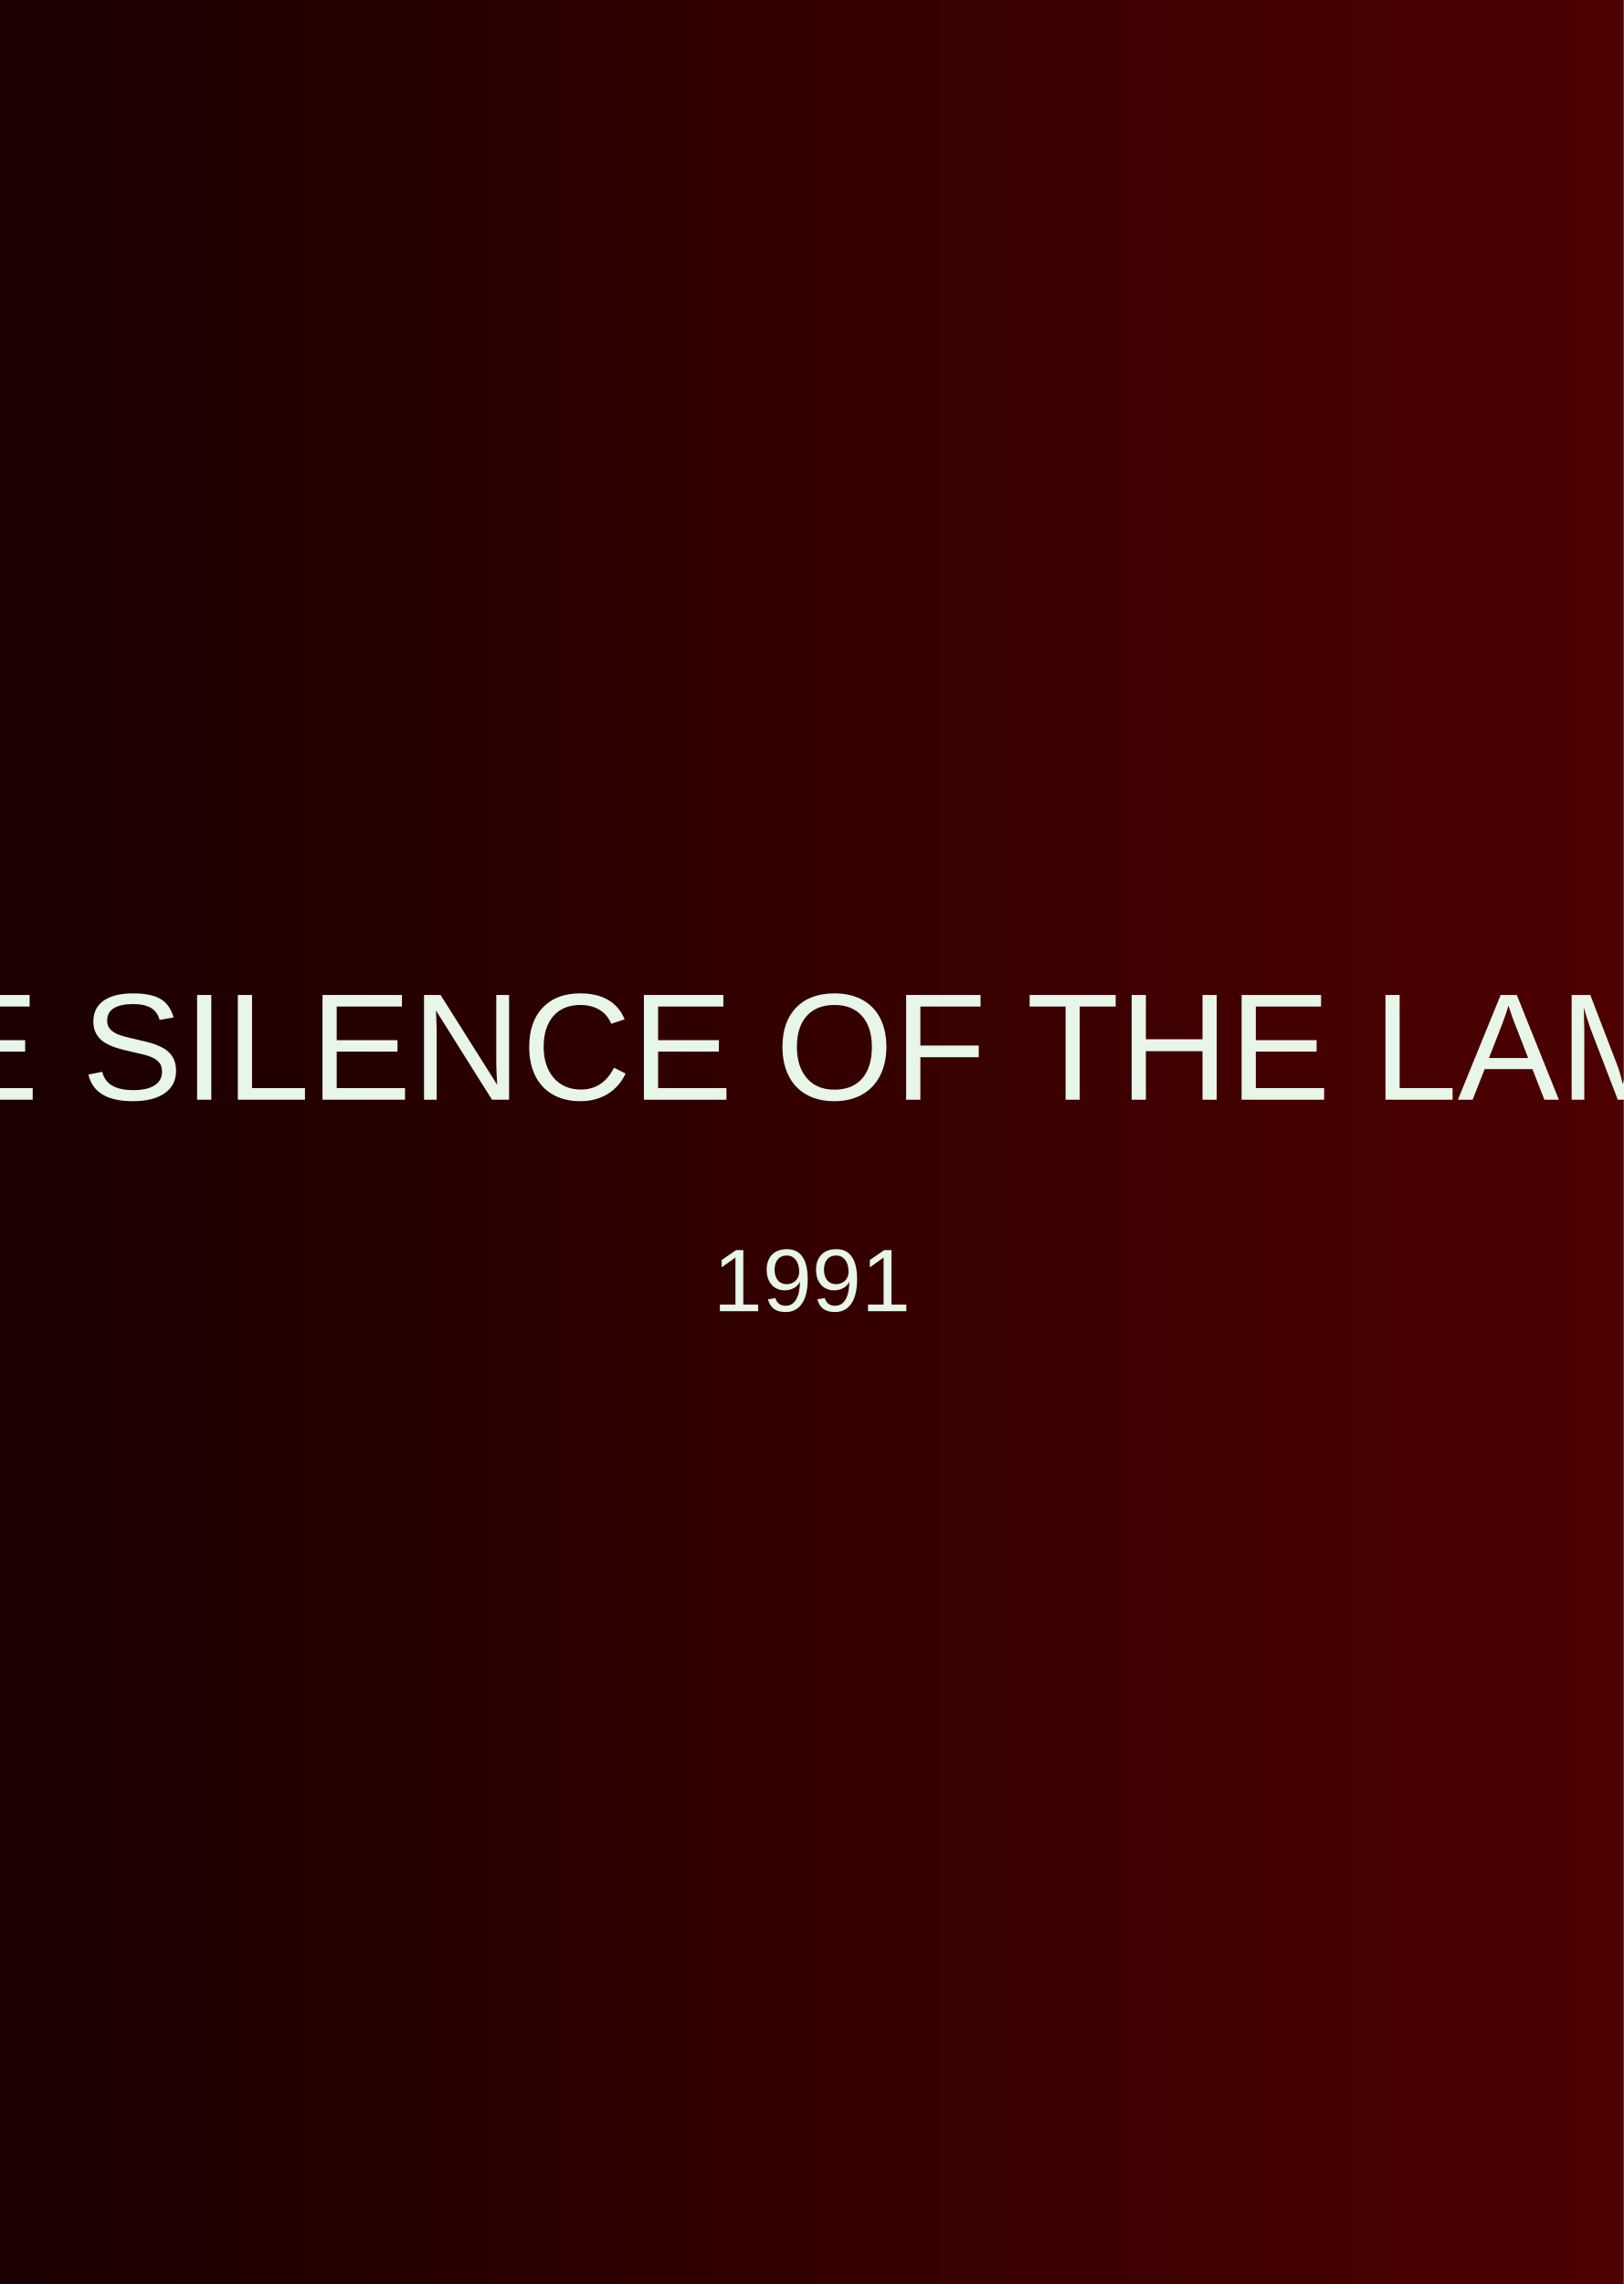
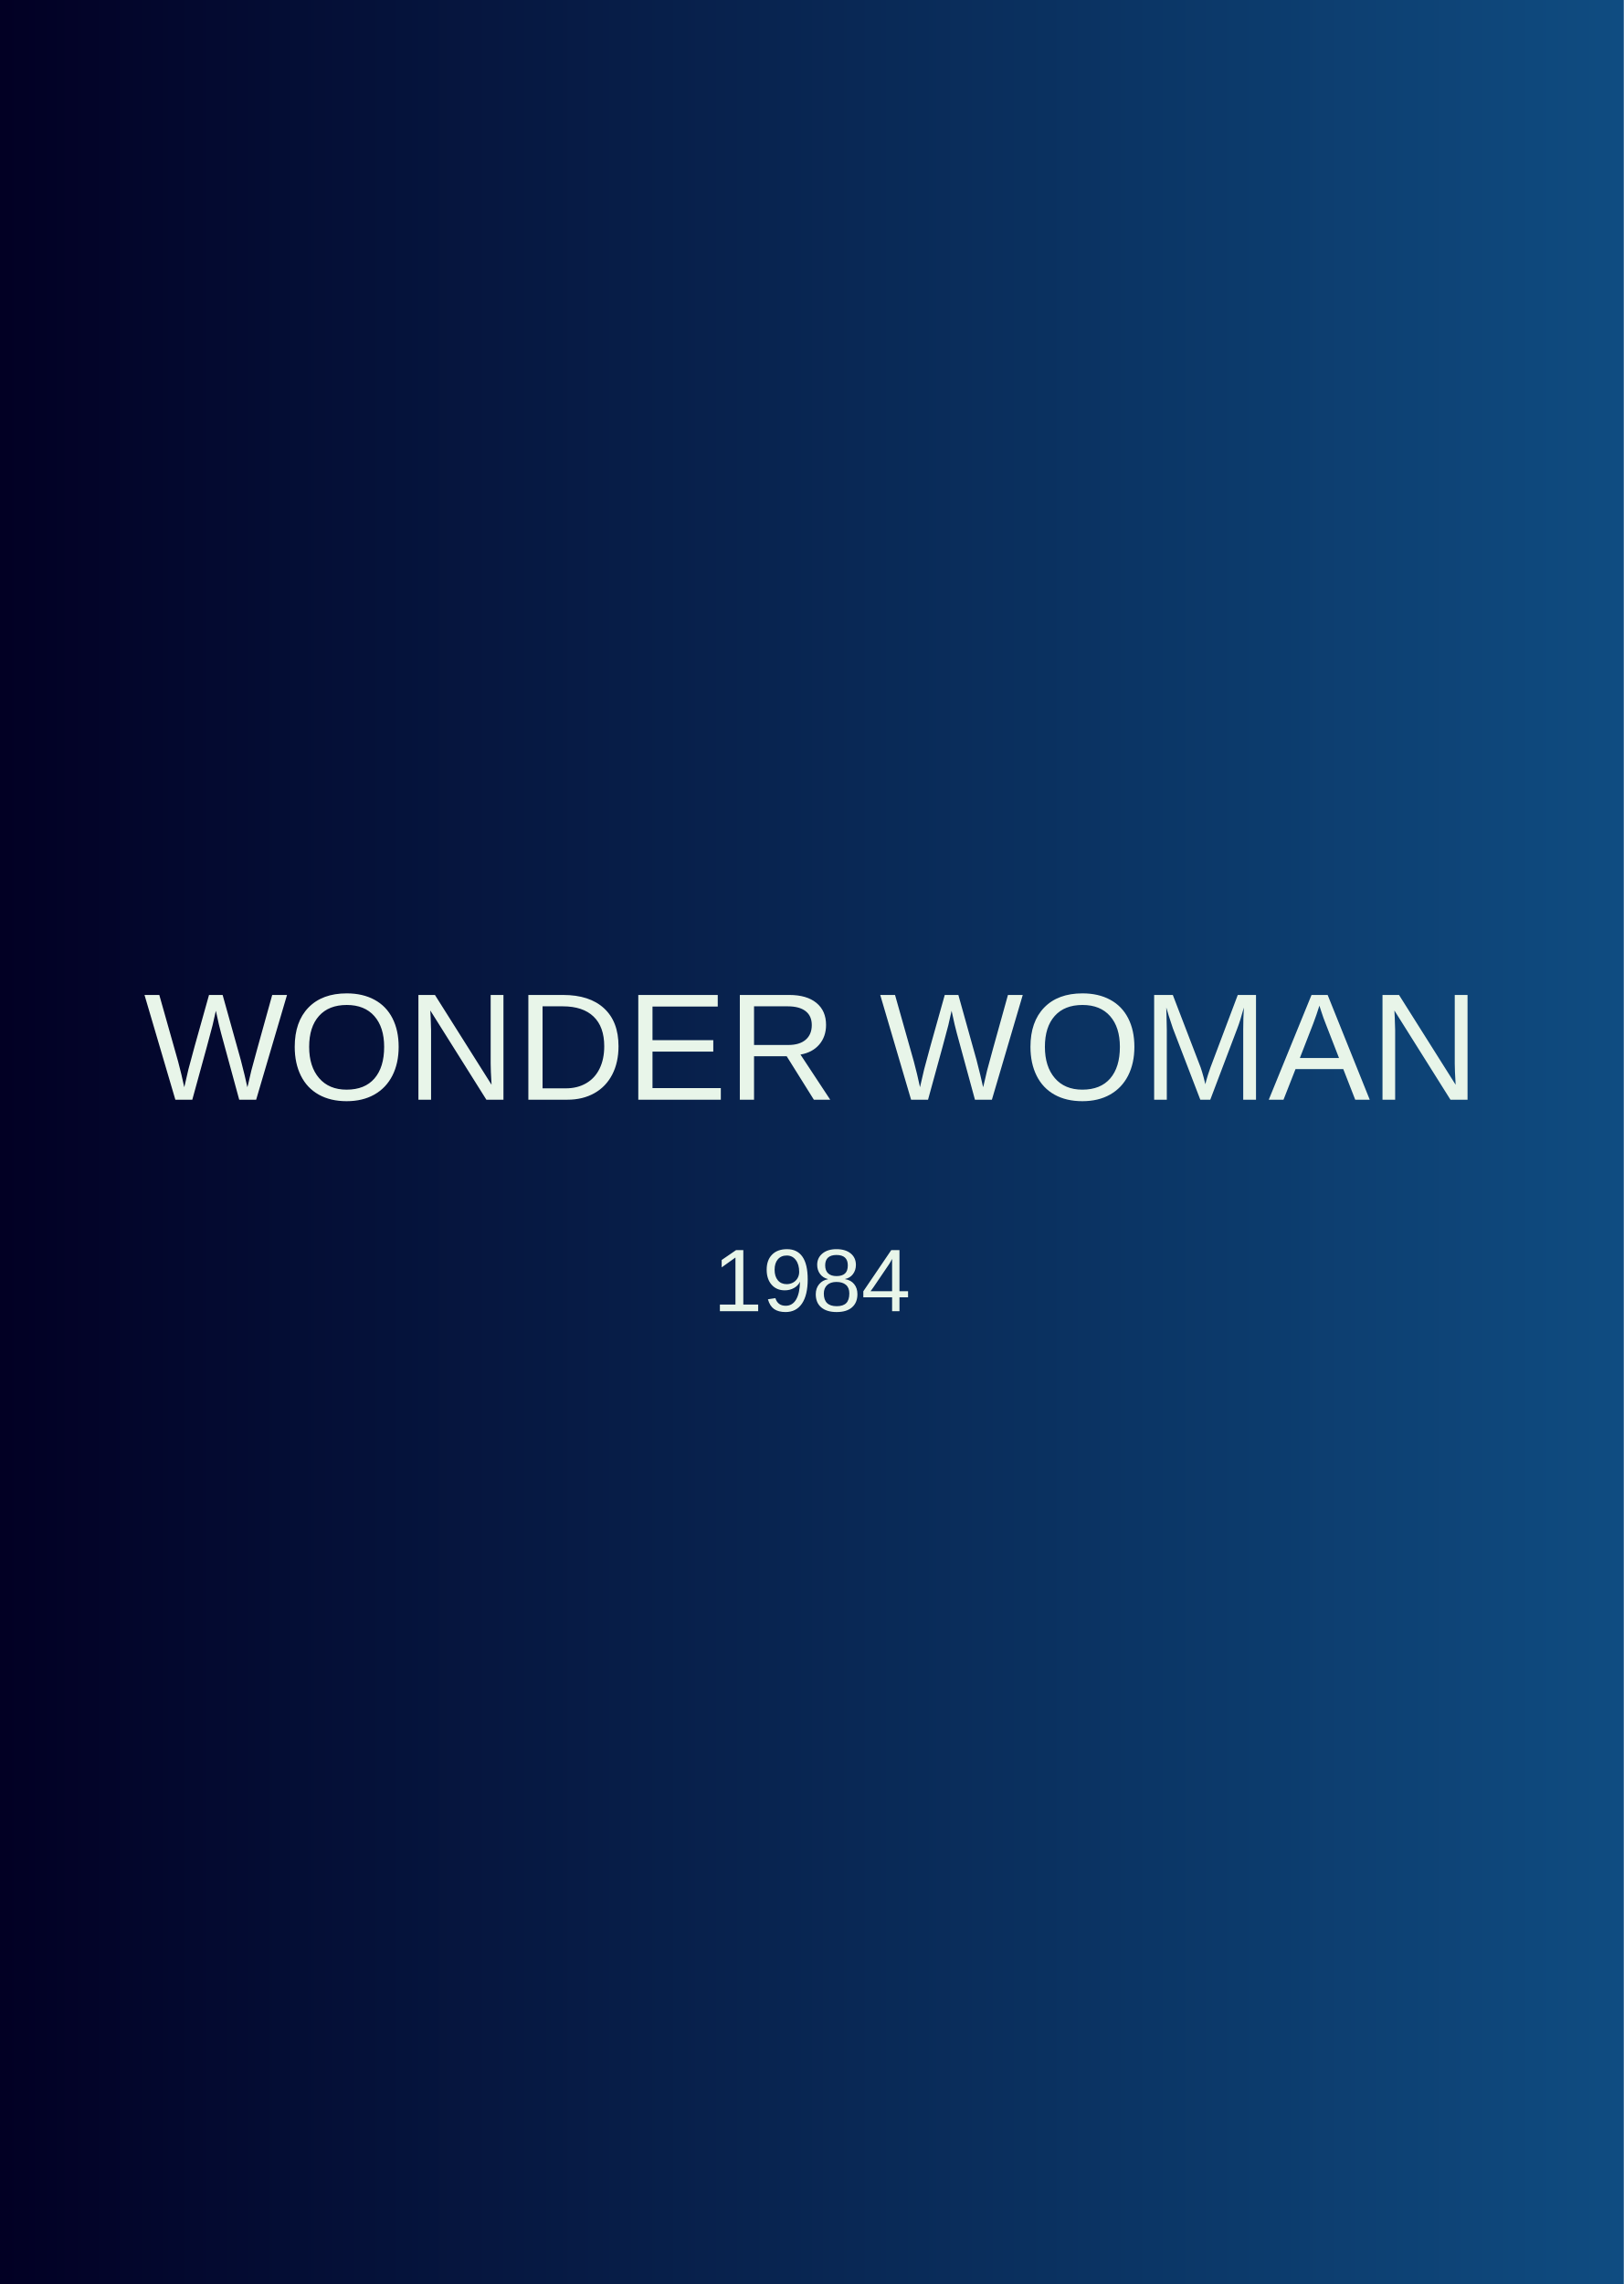
<svg xmlns="http://www.w3.org/2000/svg" width="768" height="1080" viewBox="0 0 768 1080">
  <defs>
    <linearGradient id="bg" x1="0%" y1="0%" x2="100%" y2="0%">
-       <stop offset="0%" stop-color="#1a0000" />
-       <stop offset="100%" stop-color="#4d0000" />
+       <stop offset="0%" stop-color="#020024" />
+       <stop offset="100%" stop-color="#0f4c81" />
    </linearGradient>
  </defs>
  <rect width="100%" height="100%" fill="url(#bg)" />
-   <text x="384" y="520" text-anchor="middle" font-family="Arial, Helvetica, sans-serif" font-size="72" fill="#e8f5e9">THE SILENCE OF THE LAMBS</text>
-   <text x="384" y="620" text-anchor="middle" font-family="Arial, Helvetica, sans-serif" font-size="42" fill="#e8f5e9">1991</text>
+   <text x="384" y="520" text-anchor="middle" font-family="Arial, Helvetica, sans-serif" font-size="72" fill="#e8f5e9">WONDER WOMAN</text>
+   <text x="384" y="620" text-anchor="middle" font-family="Arial, Helvetica, sans-serif" font-size="42" fill="#e8f5e9">1984</text>
</svg>
